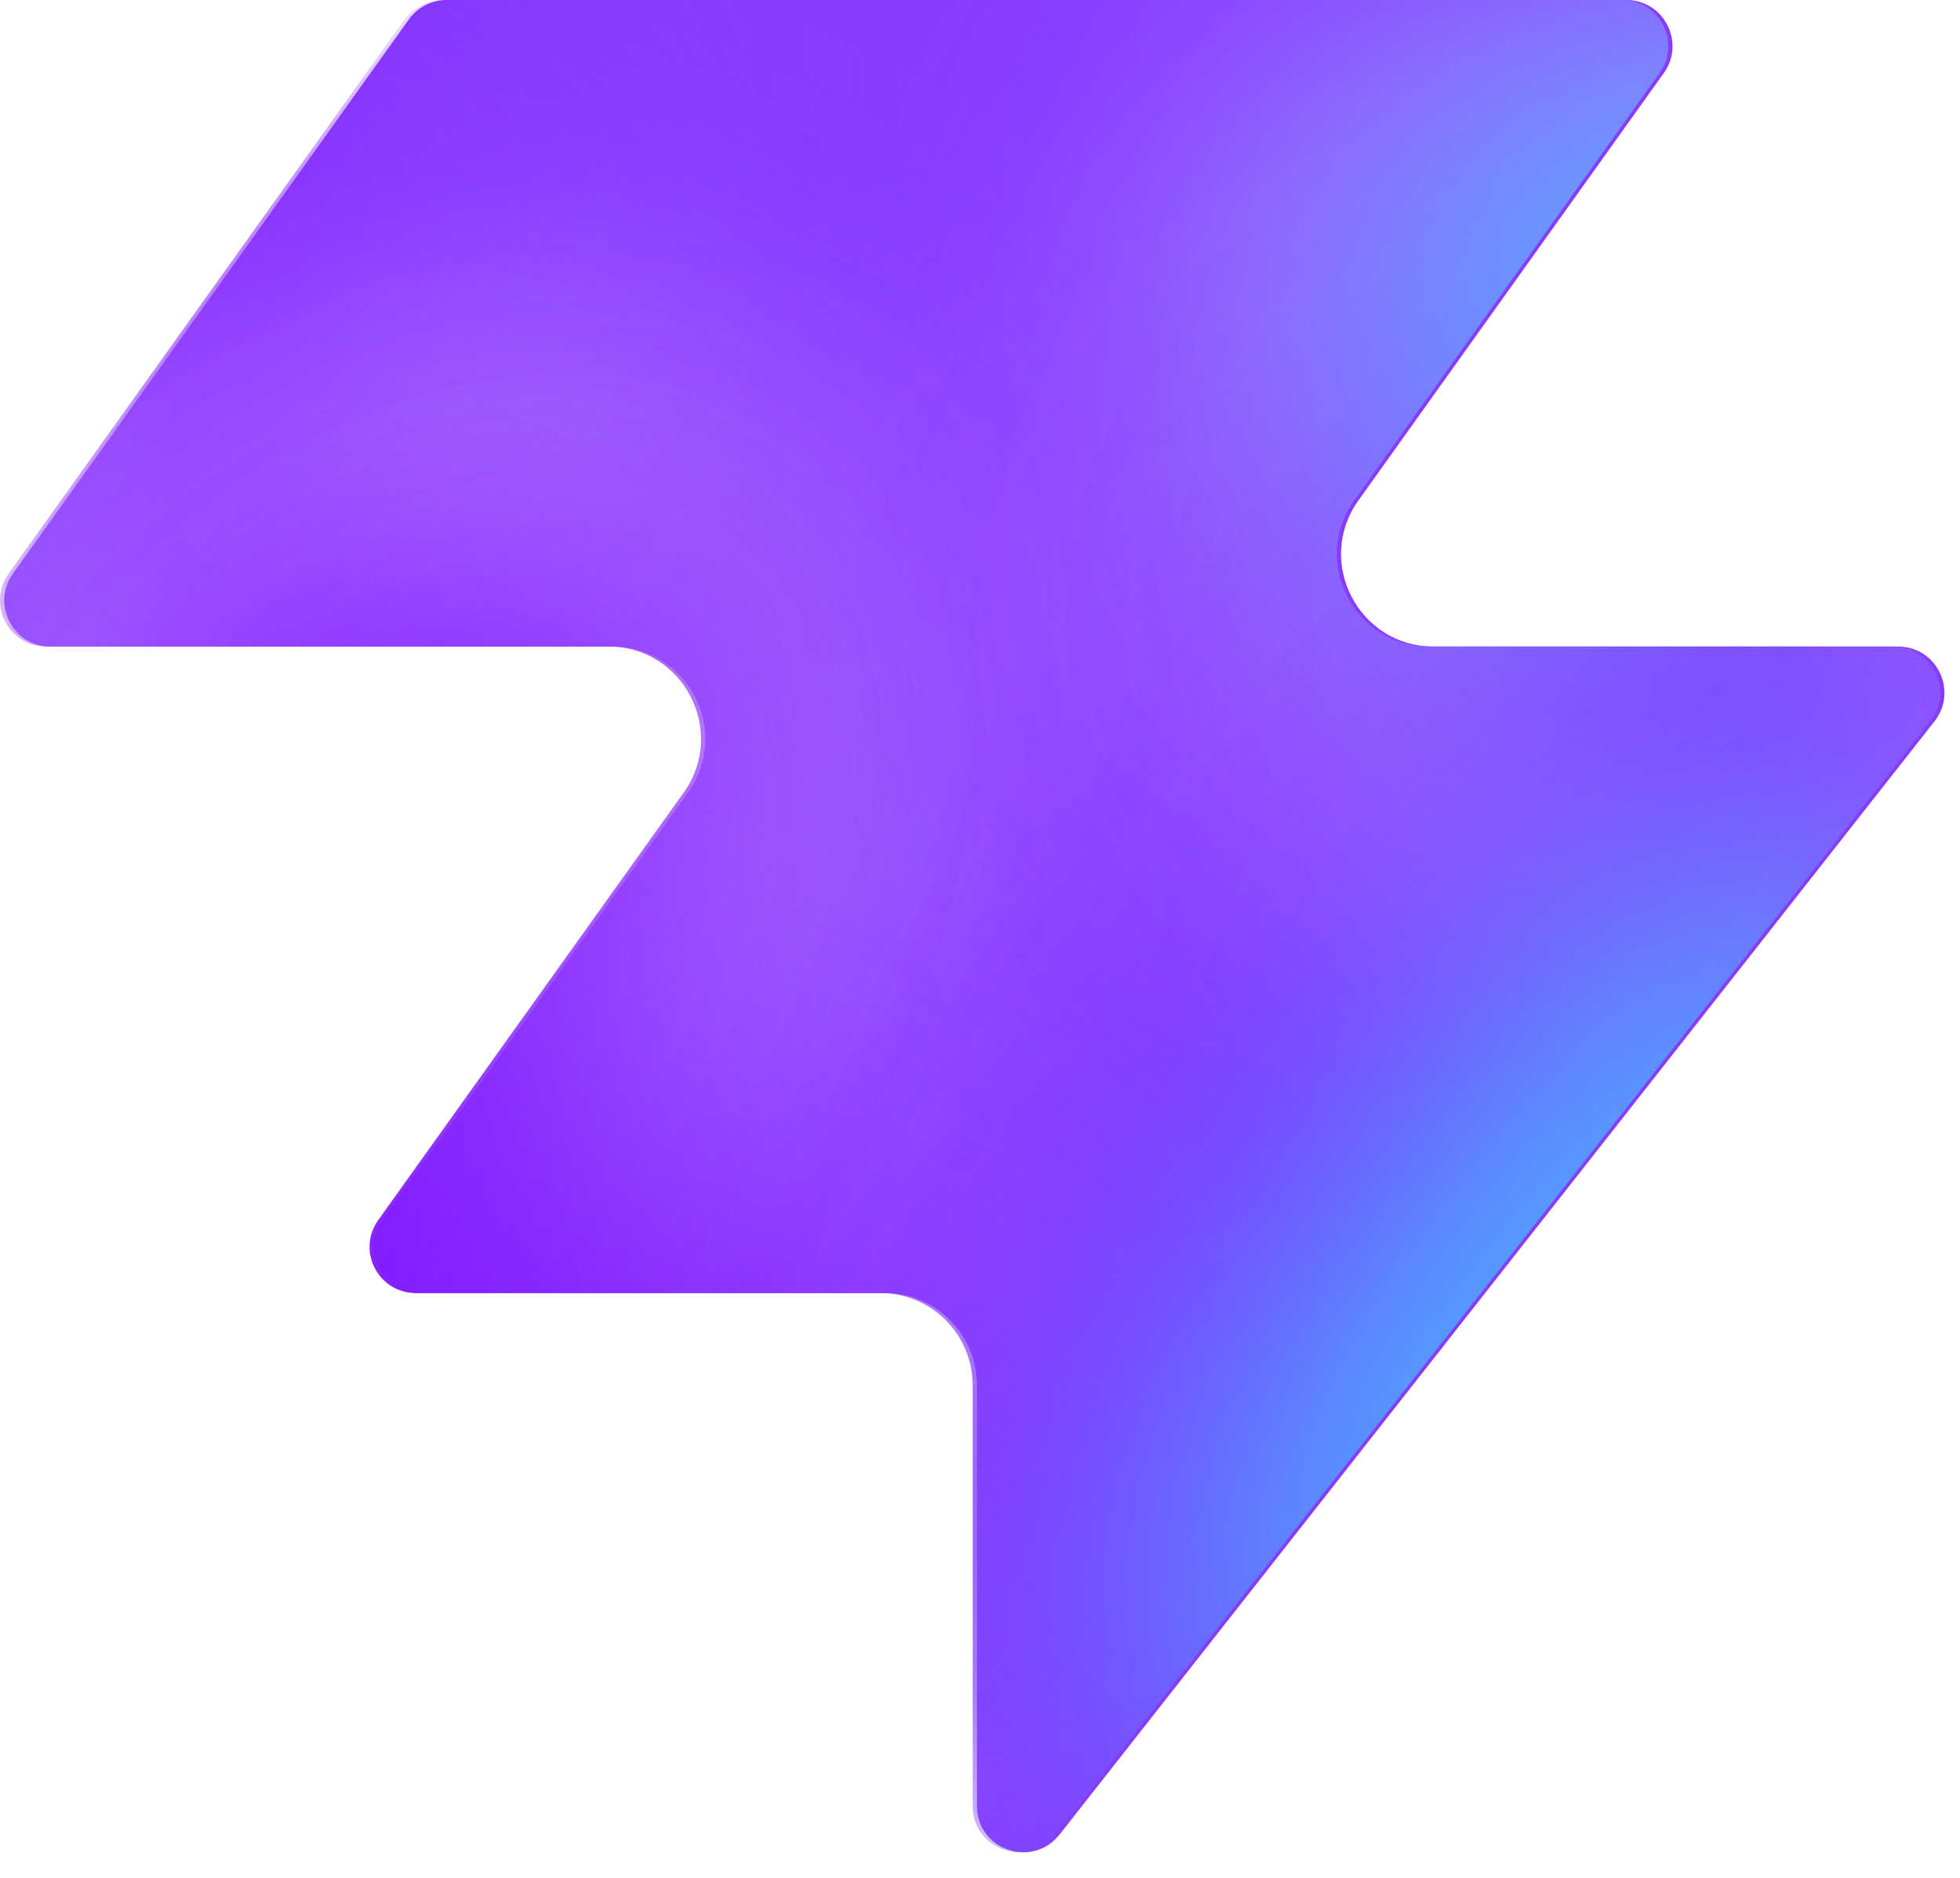
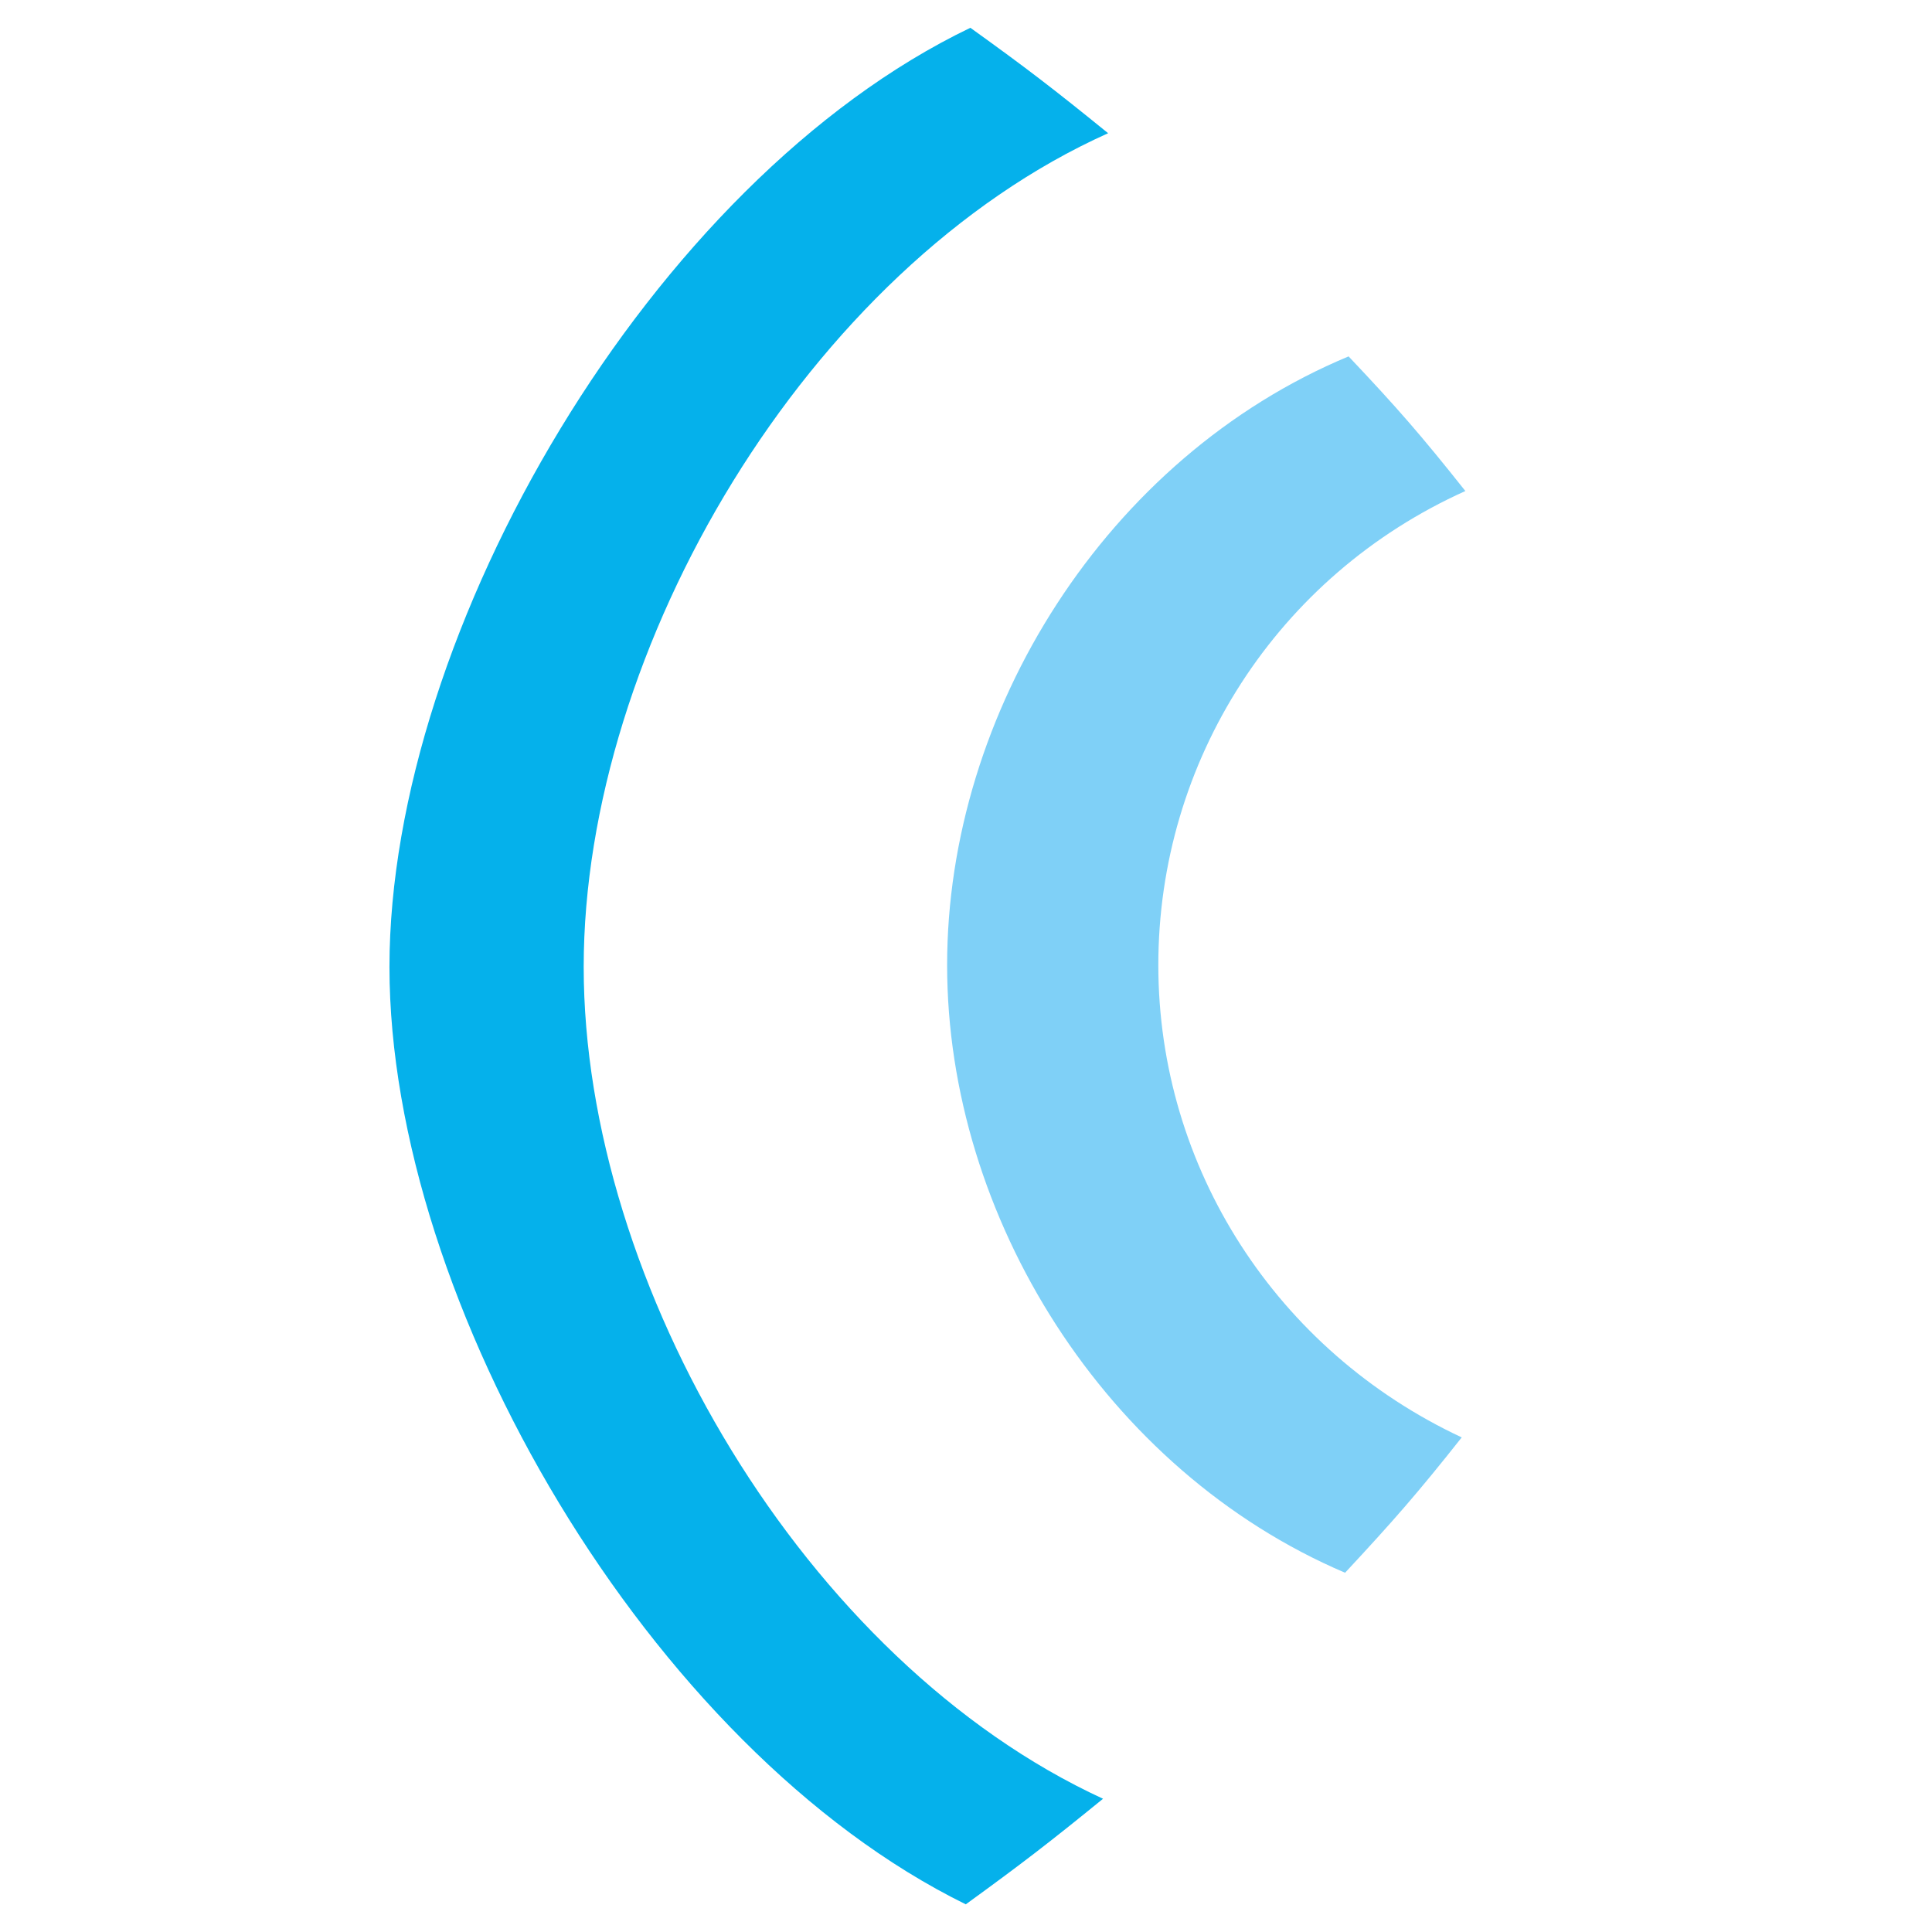
- <svg xmlns="http://www.w3.org/2000/svg" width="48" height="46" fill="none" viewBox="0 0 48 46">
-   <path fill="#863bff" d="M25.946 44.938c-.664.845-2.021.375-2.021-.698V33.937a2.26 2.26 0 0 0-2.262-2.262H10.287c-.92 0-1.456-1.04-.92-1.788l7.48-10.471c1.07-1.497 0-3.578-1.842-3.578H1.237c-.92 0-1.456-1.04-.92-1.788L10.013.474c.214-.297.556-.474.92-.474h28.894c.92 0 1.456 1.04.92 1.788l-7.48 10.471c-1.07 1.498 0 3.579 1.842 3.579h11.377c.943 0 1.473 1.088.89 1.83L25.947 44.94z" style="fill:#863bff;fill:color(display-p3 .525 .23 1);fill-opacity:1" />
-   <mask id="a" width="48" height="46" x="0" y="0" maskUnits="userSpaceOnUse" style="mask-type:alpha">
-     <path fill="#000" d="M25.842 44.938c-.664.844-2.021.375-2.021-.698V33.937a2.26 2.26 0 0 0-2.262-2.262H10.183c-.92 0-1.456-1.04-.92-1.788l7.48-10.471c1.07-1.498 0-3.579-1.842-3.579H1.133c-.92 0-1.456-1.04-.92-1.787L9.91.473c.214-.297.556-.474.92-.474h28.894c.92 0 1.456 1.04.92 1.788l-7.48 10.471c-1.07 1.498 0 3.578 1.842 3.578h11.377c.943 0 1.473 1.088.89 1.832L25.843 44.94z" style="fill:#000;fill-opacity:1" />
-   </mask>
-   <g mask="url(#a)">
-     <g filter="url(#b)">
-       <ellipse cx="5.508" cy="14.704" fill="#ede6ff" rx="5.508" ry="14.704" style="fill:#ede6ff;fill:color(display-p3 .927 .903 1);fill-opacity:1" transform="matrix(.00324 1 1 -.00324 -4.47 31.516)" />
-     </g>
-     <g filter="url(#c)">
-       <ellipse cx="10.399" cy="29.851" fill="#ede6ff" rx="10.399" ry="29.851" style="fill:#ede6ff;fill:color(display-p3 .927 .903 1);fill-opacity:1" transform="matrix(.00324 1 1 -.00324 -39.328 7.883)" />
-     </g>
-     <g filter="url(#d)">
-       <ellipse cx="5.508" cy="30.487" fill="#7e14ff" rx="5.508" ry="30.487" style="fill:#7e14ff;fill:color(display-p3 .492 .077 1);fill-opacity:1" transform="rotate(89.814 -25.913 -14.639)scale(1 -1)" />
-     </g>
-     <g filter="url(#e)">
-       <ellipse cx="5.508" cy="30.599" fill="#7e14ff" rx="5.508" ry="30.599" style="fill:#7e14ff;fill:color(display-p3 .492 .077 1);fill-opacity:1" transform="rotate(89.814 -32.644 -3.334)scale(1 -1)" />
-     </g>
-     <g filter="url(#f)">
-       <ellipse cx="5.508" cy="30.599" fill="#7e14ff" rx="5.508" ry="30.599" style="fill:#7e14ff;fill:color(display-p3 .492 .077 1);fill-opacity:1" transform="matrix(.00324 1 1 -.00324 -34.34 30.47)" />
-     </g>
-     <g filter="url(#g)">
-       <ellipse cx="14.072" cy="22.078" fill="#ede6ff" rx="14.072" ry="22.078" style="fill:#ede6ff;fill:color(display-p3 .927 .903 1);fill-opacity:1" transform="rotate(93.35 24.506 48.493)scale(-1 1)" />
-     </g>
-     <g filter="url(#h)">
-       <ellipse cx="3.47" cy="21.501" fill="#7e14ff" rx="3.47" ry="21.501" style="fill:#7e14ff;fill:color(display-p3 .492 .077 1);fill-opacity:1" transform="rotate(89.009 28.708 47.59)scale(-1 1)" />
-     </g>
-     <g filter="url(#i)">
-       <ellipse cx="3.47" cy="21.501" fill="#7e14ff" rx="3.47" ry="21.501" style="fill:#7e14ff;fill:color(display-p3 .492 .077 1);fill-opacity:1" transform="rotate(89.009 28.708 47.59)scale(-1 1)" />
-     </g>
-     <g filter="url(#j)">
-       <ellipse cx=".387" cy="8.972" fill="#7e14ff" rx="4.407" ry="29.108" style="fill:#7e14ff;fill:color(display-p3 .492 .077 1);fill-opacity:1" transform="rotate(39.51 .387 8.972)" />
-     </g>
-     <g filter="url(#k)">
-       <ellipse cx="47.523" cy="-6.092" fill="#7e14ff" rx="4.407" ry="29.108" style="fill:#7e14ff;fill:color(display-p3 .492 .077 1);fill-opacity:1" transform="rotate(37.892 47.523 -6.092)" />
-     </g>
-     <g filter="url(#l)">
-       <ellipse cx="41.412" cy="6.333" fill="#47bfff" rx="5.971" ry="9.665" style="fill:#47bfff;fill:color(display-p3 .28 .748 1);fill-opacity:1" transform="rotate(37.892 41.412 6.333)" />
-     </g>
-     <g filter="url(#m)">
-       <ellipse cx="-1.879" cy="38.332" fill="#7e14ff" rx="4.407" ry="29.108" style="fill:#7e14ff;fill:color(display-p3 .492 .077 1);fill-opacity:1" transform="rotate(37.892 -1.88 38.332)" />
-     </g>
-     <g filter="url(#n)">
-       <ellipse cx="-1.879" cy="38.332" fill="#7e14ff" rx="4.407" ry="29.108" style="fill:#7e14ff;fill:color(display-p3 .492 .077 1);fill-opacity:1" transform="rotate(37.892 -1.88 38.332)" />
-     </g>
-     <g filter="url(#o)">
-       <ellipse cx="35.651" cy="29.907" fill="#7e14ff" rx="4.407" ry="29.108" style="fill:#7e14ff;fill:color(display-p3 .492 .077 1);fill-opacity:1" transform="rotate(37.892 35.651 29.907)" />
-     </g>
-     <g filter="url(#p)">
-       <ellipse cx="38.418" cy="32.4" fill="#47bfff" rx="5.971" ry="15.297" style="fill:#47bfff;fill:color(display-p3 .28 .748 1);fill-opacity:1" transform="rotate(37.892 38.418 32.4)" />
-     </g>
-   </g>
-   <defs>
-     <filter id="b" width="60.045" height="41.654" x="-19.77" y="16.149" color-interpolation-filters="sRGB" filterUnits="userSpaceOnUse">
-       <feFlood flood-opacity="0" result="BackgroundImageFix" />
-       <feBlend in="SourceGraphic" in2="BackgroundImageFix" result="shape" />
-       <feGaussianBlur result="effect1_foregroundBlur_2002_17158" stdDeviation="7.659" />
-     </filter>
-     <filter id="c" width="90.34" height="51.437" x="-54.613" y="-7.533" color-interpolation-filters="sRGB" filterUnits="userSpaceOnUse">
-       <feFlood flood-opacity="0" result="BackgroundImageFix" />
-       <feBlend in="SourceGraphic" in2="BackgroundImageFix" result="shape" />
-       <feGaussianBlur result="effect1_foregroundBlur_2002_17158" stdDeviation="7.659" />
-     </filter>
-     <filter id="d" width="79.355" height="29.4" x="-49.64" y="2.03" color-interpolation-filters="sRGB" filterUnits="userSpaceOnUse">
-       <feFlood flood-opacity="0" result="BackgroundImageFix" />
-       <feBlend in="SourceGraphic" in2="BackgroundImageFix" result="shape" />
-       <feGaussianBlur result="effect1_foregroundBlur_2002_17158" stdDeviation="4.596" />
-     </filter>
-     <filter id="e" width="79.579" height="29.4" x="-45.045" y="20.029" color-interpolation-filters="sRGB" filterUnits="userSpaceOnUse">
-       <feFlood flood-opacity="0" result="BackgroundImageFix" />
-       <feBlend in="SourceGraphic" in2="BackgroundImageFix" result="shape" />
-       <feGaussianBlur result="effect1_foregroundBlur_2002_17158" stdDeviation="4.596" />
-     </filter>
-     <filter id="f" width="79.579" height="29.4" x="-43.513" y="21.178" color-interpolation-filters="sRGB" filterUnits="userSpaceOnUse">
-       <feFlood flood-opacity="0" result="BackgroundImageFix" />
-       <feBlend in="SourceGraphic" in2="BackgroundImageFix" result="shape" />
-       <feGaussianBlur result="effect1_foregroundBlur_2002_17158" stdDeviation="4.596" />
-     </filter>
-     <filter id="g" width="74.749" height="58.852" x="15.756" y="-17.901" color-interpolation-filters="sRGB" filterUnits="userSpaceOnUse">
-       <feFlood flood-opacity="0" result="BackgroundImageFix" />
-       <feBlend in="SourceGraphic" in2="BackgroundImageFix" result="shape" />
-       <feGaussianBlur result="effect1_foregroundBlur_2002_17158" stdDeviation="7.659" />
-     </filter>
-     <filter id="h" width="61.377" height="25.362" x="23.548" y="2.284" color-interpolation-filters="sRGB" filterUnits="userSpaceOnUse">
-       <feFlood flood-opacity="0" result="BackgroundImageFix" />
-       <feBlend in="SourceGraphic" in2="BackgroundImageFix" result="shape" />
-       <feGaussianBlur result="effect1_foregroundBlur_2002_17158" stdDeviation="4.596" />
-     </filter>
-     <filter id="i" width="61.377" height="25.362" x="23.548" y="2.284" color-interpolation-filters="sRGB" filterUnits="userSpaceOnUse">
-       <feFlood flood-opacity="0" result="BackgroundImageFix" />
-       <feBlend in="SourceGraphic" in2="BackgroundImageFix" result="shape" />
-       <feGaussianBlur result="effect1_foregroundBlur_2002_17158" stdDeviation="4.596" />
-     </filter>
-     <filter id="j" width="56.045" height="63.649" x="-27.636" y="-22.853" color-interpolation-filters="sRGB" filterUnits="userSpaceOnUse">
-       <feFlood flood-opacity="0" result="BackgroundImageFix" />
-       <feBlend in="SourceGraphic" in2="BackgroundImageFix" result="shape" />
-       <feGaussianBlur result="effect1_foregroundBlur_2002_17158" stdDeviation="4.596" />
-     </filter>
-     <filter id="k" width="54.814" height="64.646" x="20.116" y="-38.415" color-interpolation-filters="sRGB" filterUnits="userSpaceOnUse">
-       <feFlood flood-opacity="0" result="BackgroundImageFix" />
-       <feBlend in="SourceGraphic" in2="BackgroundImageFix" result="shape" />
-       <feGaussianBlur result="effect1_foregroundBlur_2002_17158" stdDeviation="4.596" />
-     </filter>
-     <filter id="l" width="33.541" height="35.313" x="24.641" y="-11.323" color-interpolation-filters="sRGB" filterUnits="userSpaceOnUse">
-       <feFlood flood-opacity="0" result="BackgroundImageFix" />
-       <feBlend in="SourceGraphic" in2="BackgroundImageFix" result="shape" />
-       <feGaussianBlur result="effect1_foregroundBlur_2002_17158" stdDeviation="4.596" />
-     </filter>
-     <filter id="m" width="54.814" height="64.646" x="-29.286" y="6.009" color-interpolation-filters="sRGB" filterUnits="userSpaceOnUse">
-       <feFlood flood-opacity="0" result="BackgroundImageFix" />
-       <feBlend in="SourceGraphic" in2="BackgroundImageFix" result="shape" />
-       <feGaussianBlur result="effect1_foregroundBlur_2002_17158" stdDeviation="4.596" />
-     </filter>
-     <filter id="n" width="54.814" height="64.646" x="-29.286" y="6.009" color-interpolation-filters="sRGB" filterUnits="userSpaceOnUse">
-       <feFlood flood-opacity="0" result="BackgroundImageFix" />
-       <feBlend in="SourceGraphic" in2="BackgroundImageFix" result="shape" />
-       <feGaussianBlur result="effect1_foregroundBlur_2002_17158" stdDeviation="4.596" />
-     </filter>
-     <filter id="o" width="54.814" height="64.646" x="8.244" y="-2.416" color-interpolation-filters="sRGB" filterUnits="userSpaceOnUse">
-       <feFlood flood-opacity="0" result="BackgroundImageFix" />
-       <feBlend in="SourceGraphic" in2="BackgroundImageFix" result="shape" />
-       <feGaussianBlur result="effect1_foregroundBlur_2002_17158" stdDeviation="4.596" />
-     </filter>
-     <filter id="p" width="39.409" height="43.623" x="18.713" y="10.588" color-interpolation-filters="sRGB" filterUnits="userSpaceOnUse">
-       <feFlood flood-opacity="0" result="BackgroundImageFix" />
-       <feBlend in="SourceGraphic" in2="BackgroundImageFix" result="shape" />
-       <feGaussianBlur result="effect1_foregroundBlur_2002_17158" stdDeviation="4.596" />
-     </filter>
-   </defs>
+ <svg xmlns="http://www.w3.org/2000/svg" viewBox="20 220 380 380" preserveAspectRatio="xMidYMid meet">
+   <path fill="#05b1eb" d="M 209.957 594.559 C 220.859 586.652 226.285 582.484 236.953 573.793 C 178.25 546.742 134.805 472.59 134.805 410.176 C 134.805 347.574 178.727 272.777 237.953 246.203 C 227.262 237.516 221.836 233.348 210.859 225.465 C 148.137 255.59 96.602 344.121 96.602 410.18 C 96.602 476.164 147.781 563.984 209.957 594.559 " fill-opacity="1" fill-rule="nonzero" />
+   <path fill="#7fd0f7" d="M 247.828 409.875 C 247.805 369.68 271.156 333.246 308.219 316.578 C 299.508 305.602 294.867 300.266 285.25 290.098 C 237.641 309.934 206.242 360.082 206.289 409.875 C 206.289 459.355 237.426 509.242 284.559 529.34 C 294.148 519.031 298.793 513.723 307.504 502.719 C 271.086 485.695 247.852 449.715 247.828 409.875 " fill-opacity="1" fill-rule="nonzero" />
</svg>
